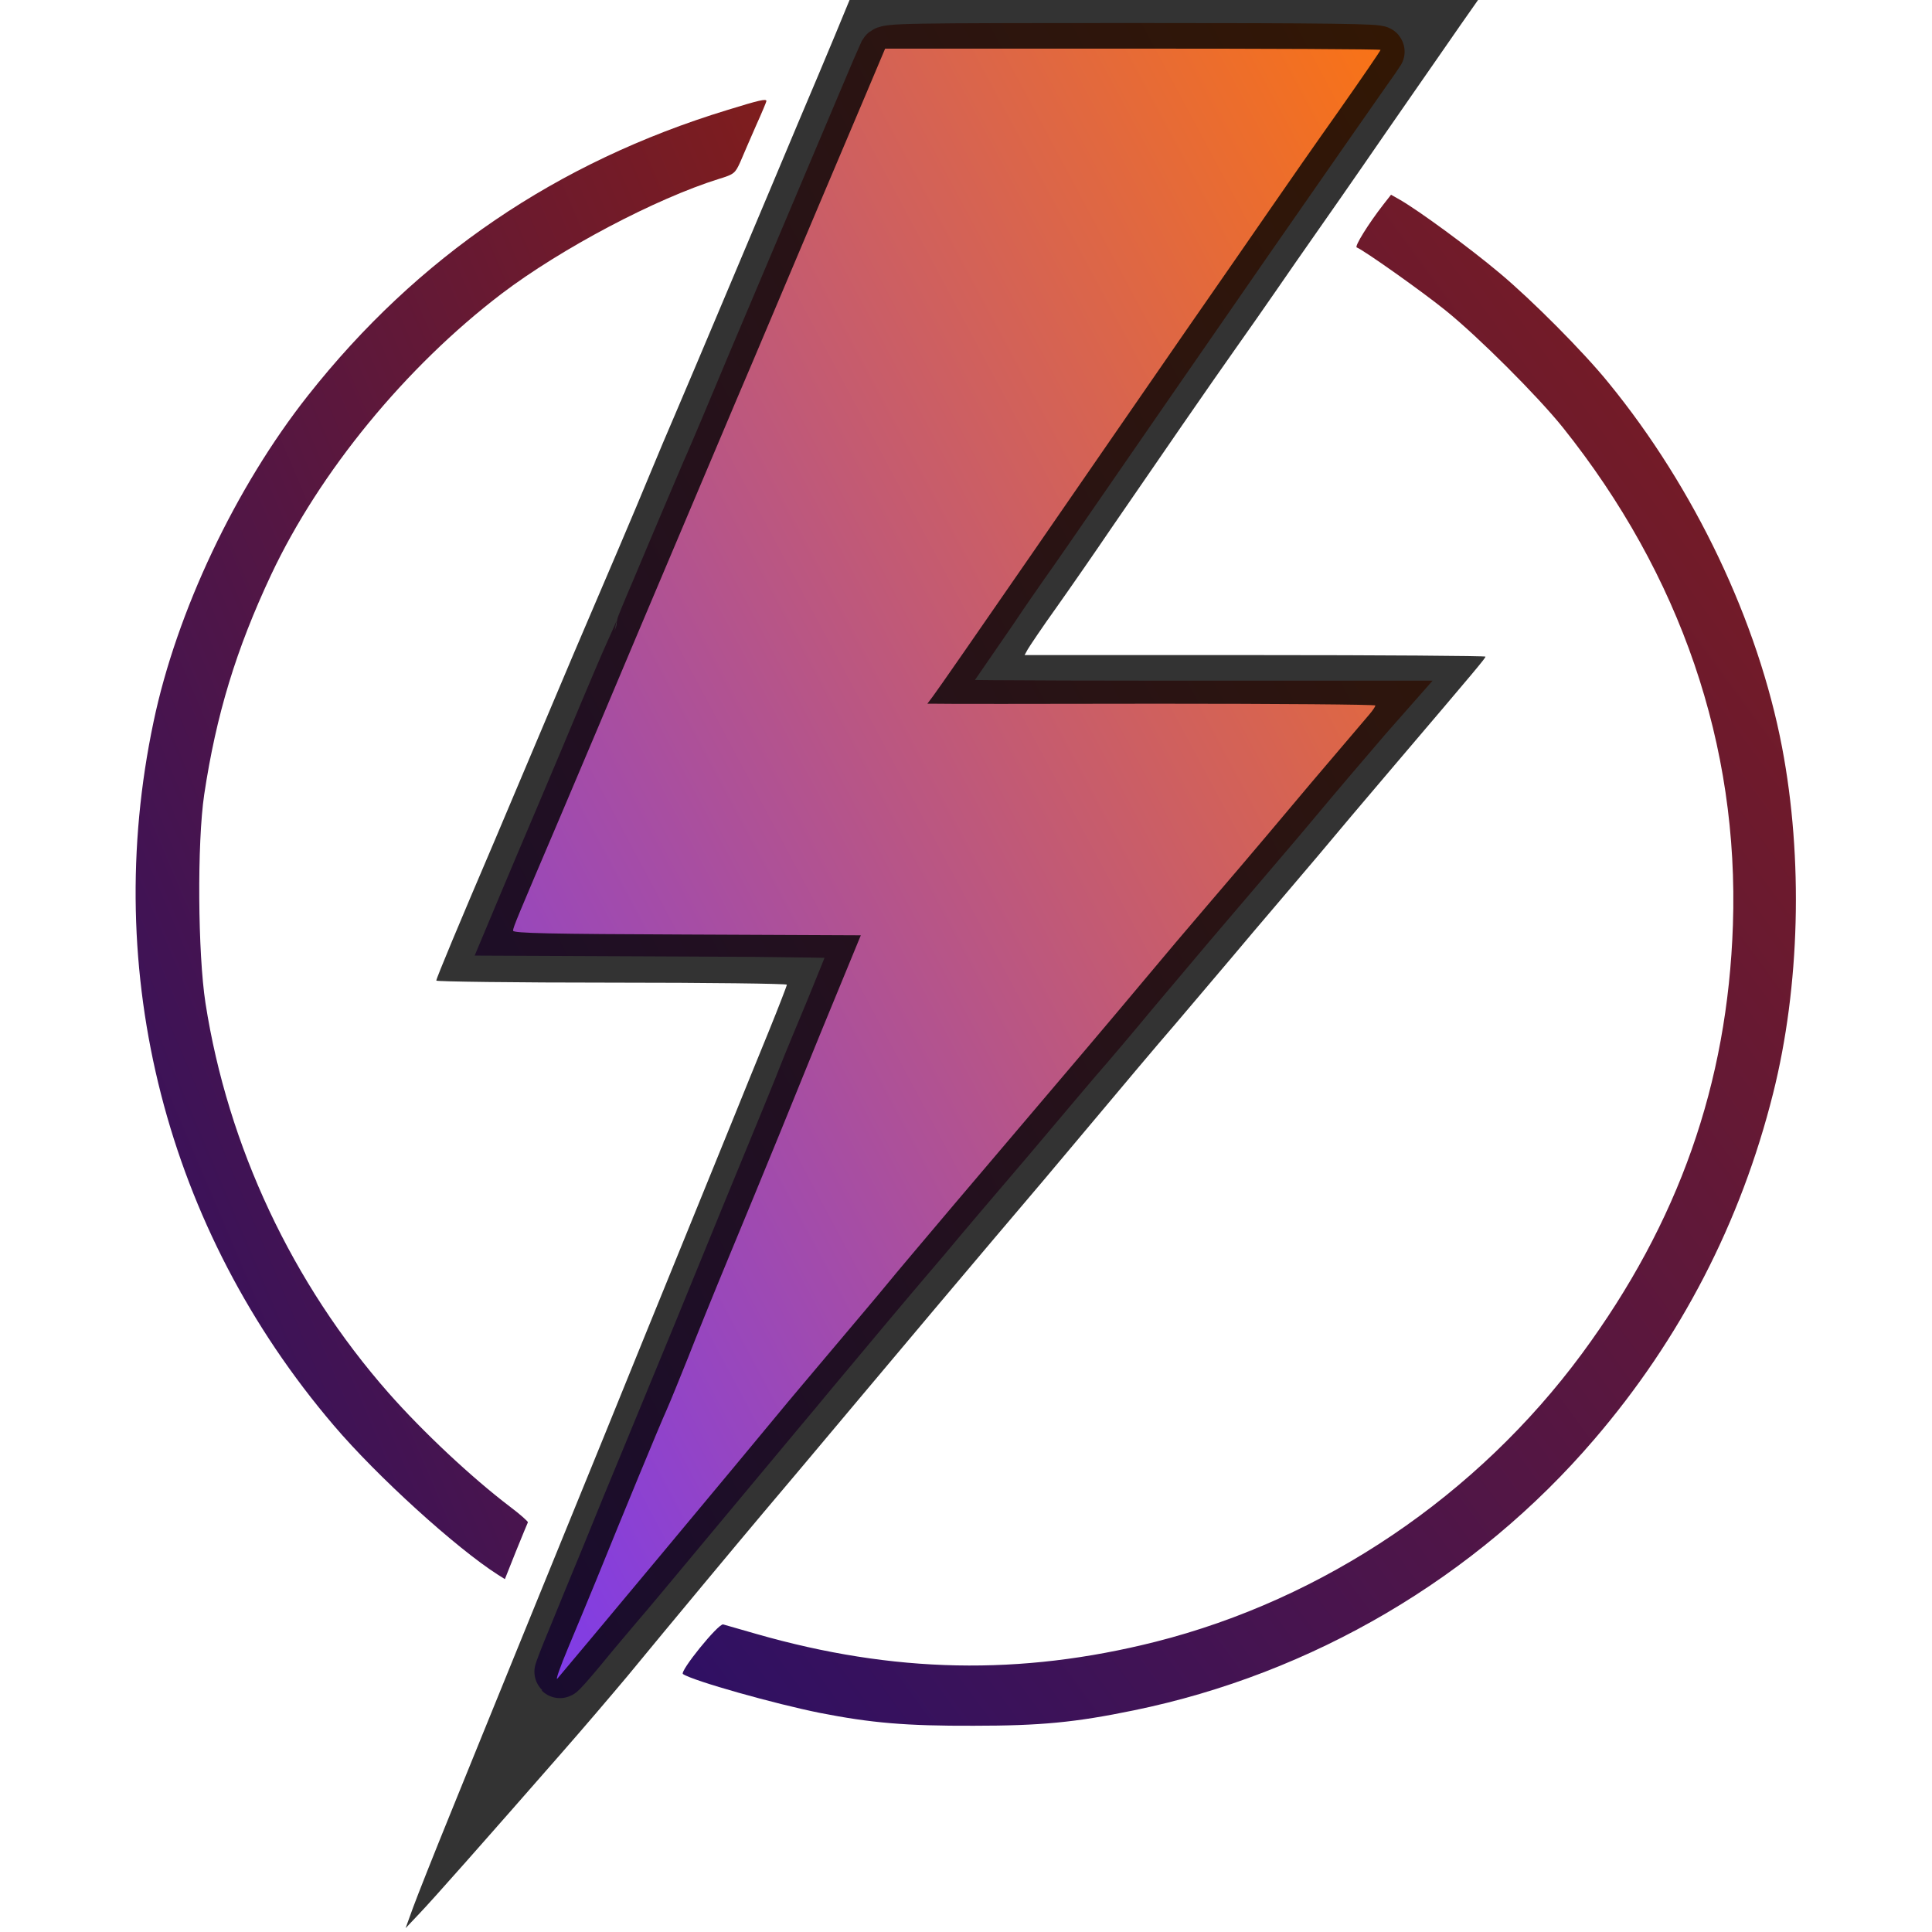
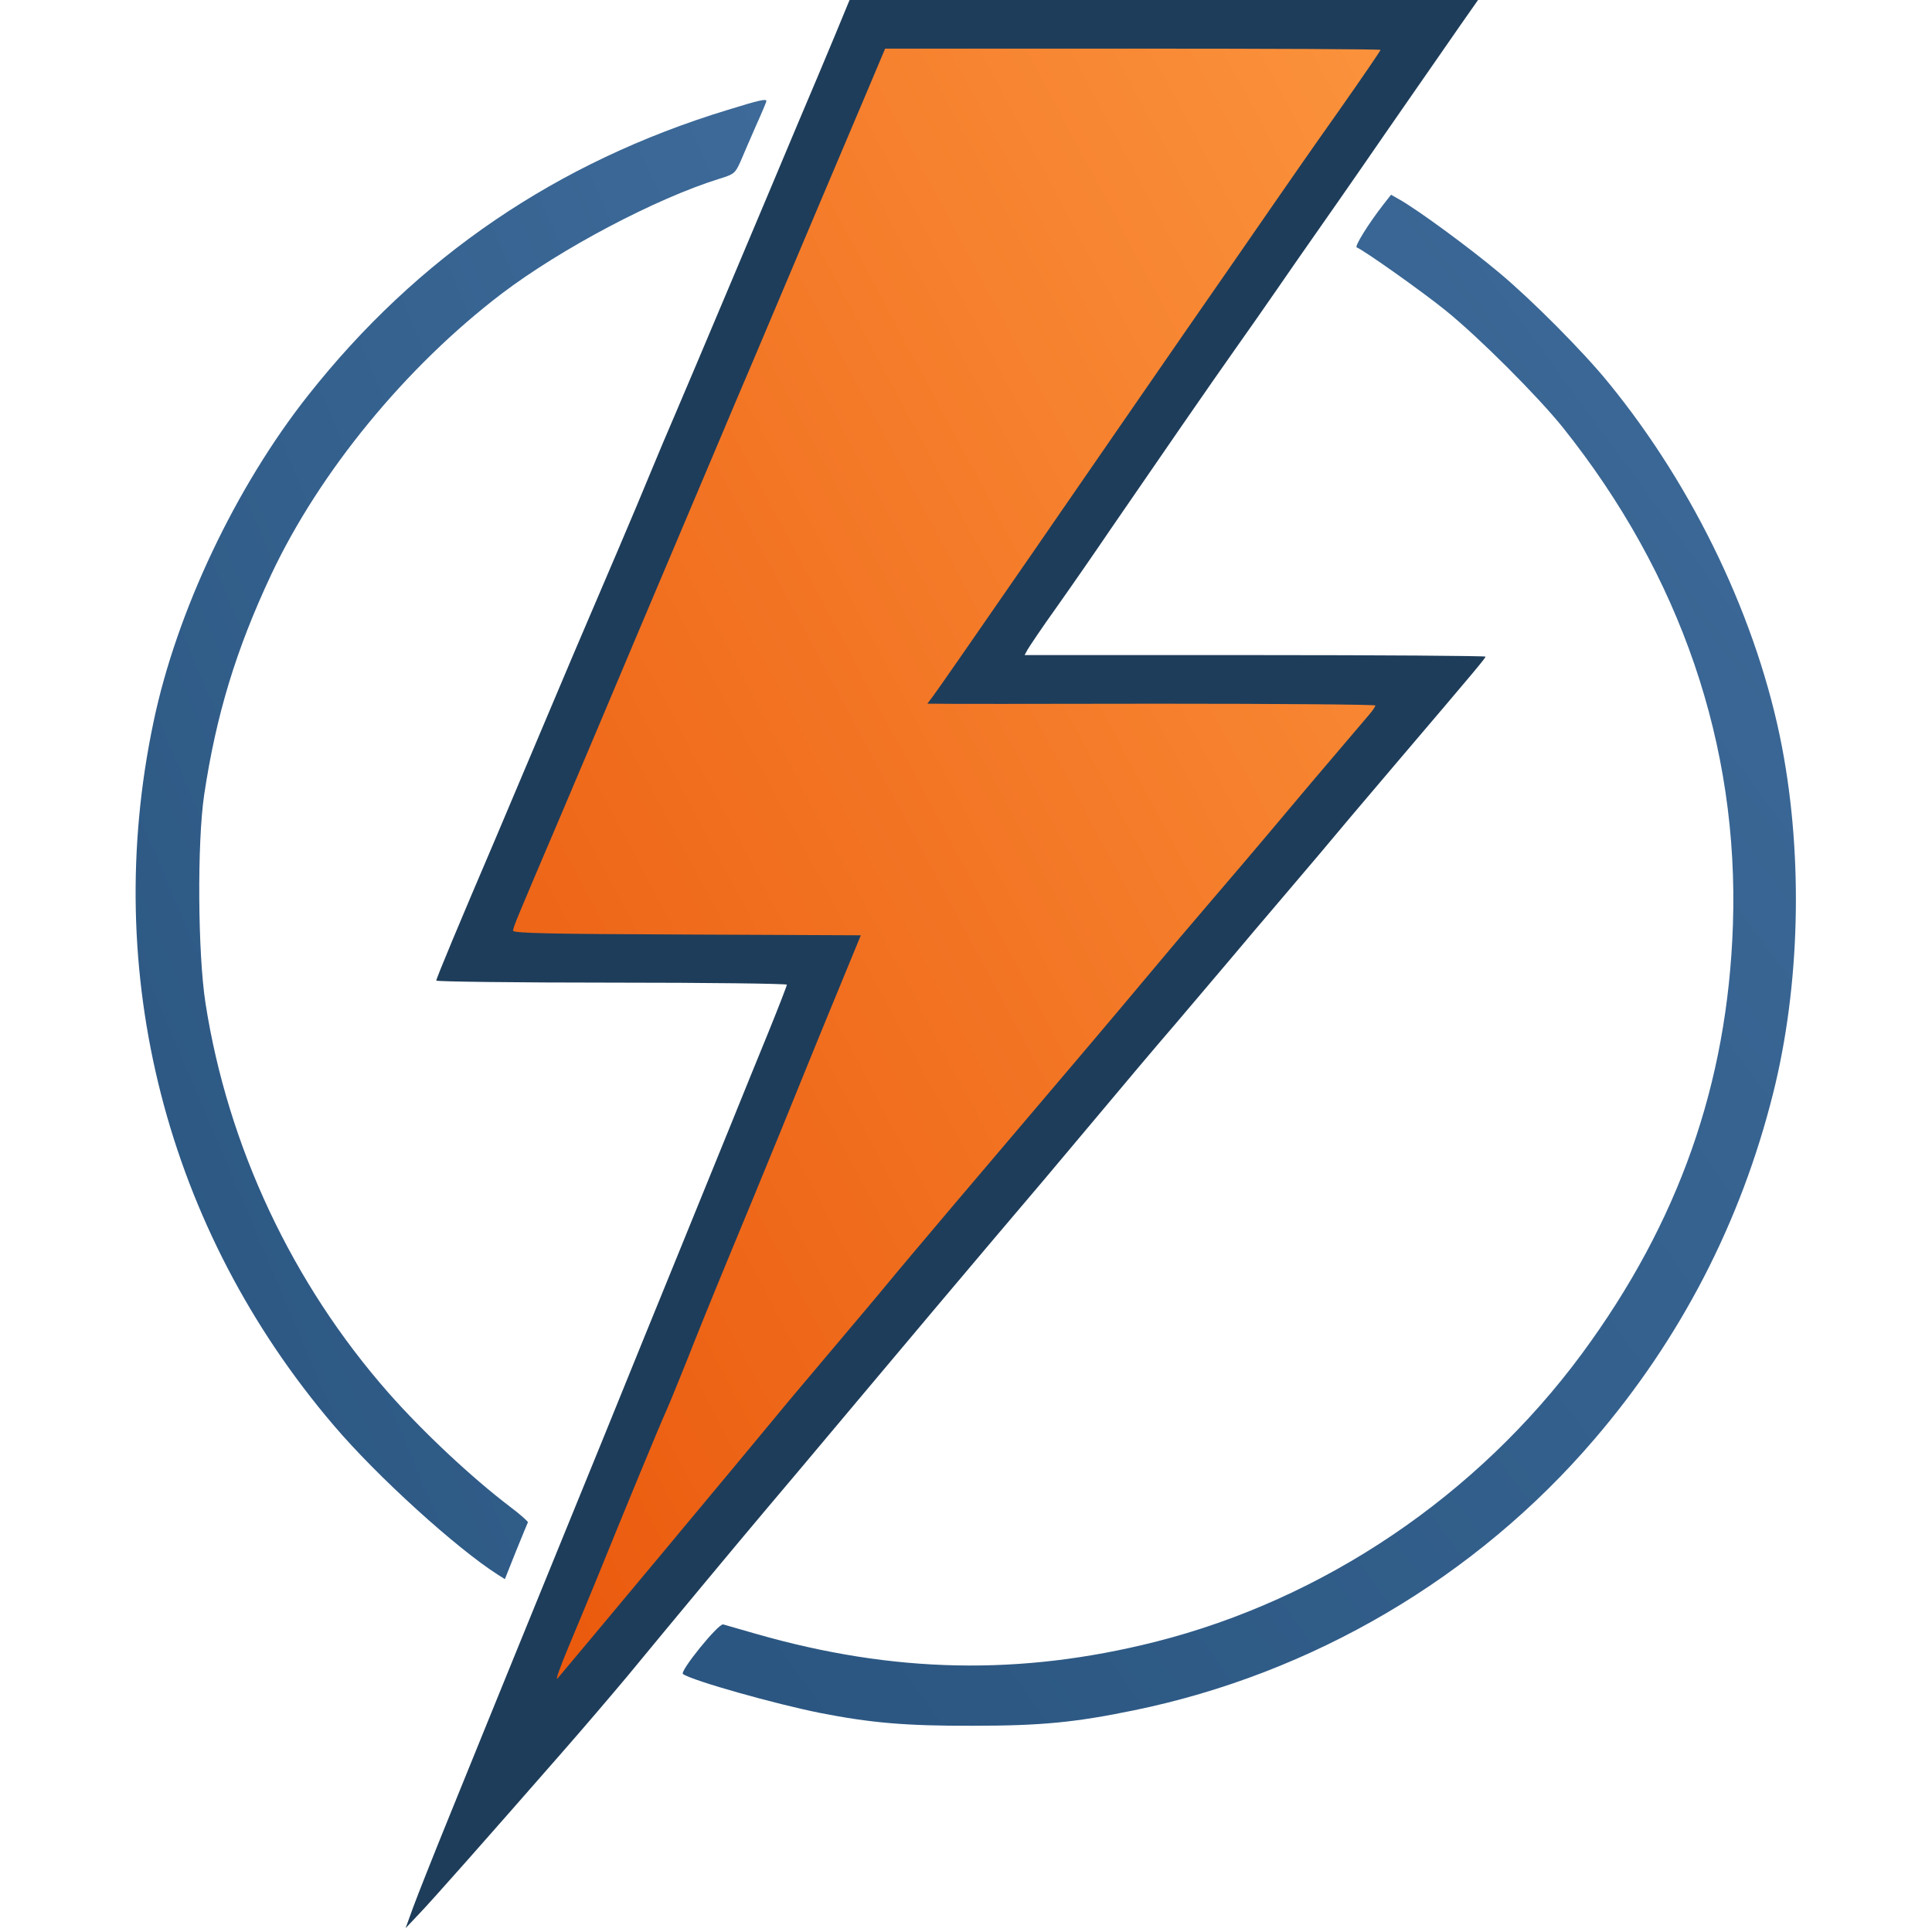
<svg xmlns="http://www.w3.org/2000/svg" version="1.1" width="755" height="755" viewBox="141.5 361 755 755" preserveAspectRatio="xMidYMid meet">
  <defs>
    <linearGradient id="boltGradient" x1="0%" y1="0%" x2="100%" y2="100%">
-       <stop offset="0%" stop-color="#7c3aed" />
-       <stop offset="100%" stop-color="#f97316" />
+       <stop offset="0%" stop-color="#ea580c" />
+       <stop offset="100%" stop-color="#fb923c" />
    </linearGradient>
    <linearGradient id="circleGradient" x1="0%" y1="0%" x2="100%" y2="100%">
-       <stop offset="0%" stop-color="#2e1065" />
-       <stop offset="100%" stop-color="#7f1d1d" />
+       <stop offset="0%" stop-color="#2a5580" />
+       <stop offset="100%" stop-color="#3d6a99" />
    </linearGradient>
  </defs>
  <g transform="translate(0,1536) scale(0.1,-0.1)" stroke="none">
    <path fill="url(#boltGradient)" stroke="url(#boltGradient)" stroke-width="200" d="M4871 11543 c-5 -10 -45 -103 -89 -208 -44 -104 -144 -341 -222 -525 -178 -420 -262 -620 -310 -735 -21 -49 -53 -126 -73 -170 -19 -44 -57 -134 -85 -200 -28 -66 -78 -184 -111 -263 -34 -79 -61 -145 -61 -148 0 -2 -19 -46 -42 -96 -23 -51 -69 -160 -104 -243 -34 -82 -108 -258 -164 -390 -56 -132 -122 -287 -146 -345 l-44 -105 680 -3 c374 -1 680 -6 680 -11 0 -9 -102 -263 -173 -431 -24 -58 -47 -114 -51 -125 -7 -20 -87 -216 -227 -555 -39 -96 -122 -299 -184 -450 -62 -151 -152 -369 -200 -485 -48 -115 -120 -291 -160 -390 -41 -99 -99 -240 -129 -314 -31 -74 -55 -136 -53 -137 2 -2 39 40 83 93 43 53 111 133 149 178 39 45 107 127 152 181 72 86 152 183 465 558 38 45 98 117 135 162 130 156 318 380 378 450 33 38 92 108 130 154 39 46 115 136 170 200 55 64 143 168 195 230 52 62 127 150 165 195 39 44 138 161 220 260 191 227 244 290 440 519 88 103 178 209 200 236 42 51 206 244 270 318 l37 42 -876 0 c-482 0 -876 3 -876 6 0 3 36 58 81 122 44 64 121 176 170 247 48 72 106 155 127 185 22 30 125 179 229 330 174 253 316 457 657 950 318 457 403 579 446 640 26 36 50 71 54 78 6 9 -189 12 -958 12 -909 0 -966 -1 -975 -17z" />
-     <path fill="#000000" fill-opacity="0.8" d="M4678 11612 c-31 -75 -96 -229 -144 -342 -47 -113 -165 -392 -261 -620 -96 -228 -195 -462 -220 -520 -25 -58 -68 -159 -95 -225 -27 -66 -83 -199 -124 -295 -164 -383 -207 -484 -300 -705 -53 -126 -137 -324 -186 -440 -136 -318 -228 -538 -228 -547 0 -4 308 -8 685 -8 377 0 685 -4 685 -8 0 -4 -32 -87 -71 -183 -39 -95 -104 -255 -144 -354 -40 -99 -119 -292 -175 -430 -56 -137 -130 -320 -165 -405 -113 -279 -212 -522 -295 -725 -45 -110 -140 -344 -212 -520 -72 -176 -184 -453 -250 -615 -66 -162 -133 -331 -149 -375 l-29 -80 52 55 c52 54 265 295 558 630 80 91 195 226 257 300 157 191 456 550 533 641 36 42 210 249 387 460 177 211 408 485 513 609 106 124 279 329 385 456 107 128 251 299 322 381 70 83 171 201 223 263 52 62 124 147 160 189 36 42 115 135 175 206 60 72 194 231 299 354 327 384 356 419 356 425 0 3 -405 6 -900 6 l-901 0 12 22 c7 12 57 87 113 165 56 79 153 219 216 312 179 261 395 574 485 701 45 63 115 164 156 223 41 60 115 166 164 236 50 71 127 182 172 247 45 65 135 196 200 289 65 94 149 214 186 268 l68 97 -1228 0 -1228 0 -57 -138z m2132 -57 c0 -3 -73 -110 -163 -238 -90 -127 -207 -295 -260 -372 -53 -77 -204 -295 -336 -485 -131 -190 -403 -583 -604 -875 -201 -291 -375 -542 -387 -557 l-21 -28 23 0 c13 -1 407 -1 876 0 468 0 852 -3 852 -7 -1 -5 -11 -20 -23 -34 -241 -283 -231 -271 -398 -470 -53 -63 -156 -184 -229 -269 -73 -85 -189 -222 -258 -305 -150 -179 -177 -211 -737 -870 -115 -136 -235 -278 -265 -315 -30 -37 -125 -149 -210 -250 -85 -101 -180 -213 -210 -250 -100 -122 -853 -1025 -867 -1040 -8 -8 11 46 42 120 31 74 81 194 110 265 105 259 246 601 275 665 16 36 53 128 84 205 30 77 100 250 156 385 56 135 149 360 206 500 57 140 150 370 208 510 l105 255 -680 3 c-533 2 -679 5 -679 15 0 13 15 48 185 447 111 262 182 429 300 710 29 69 103 244 165 390 62 146 136 321 165 390 29 69 84 199 123 290 204 483 362 856 435 1028 l81 192 968 0 c532 0 968 -2 968 -5z" />
+     <path fill="#1e3d5a" d="M4678 11612 c-31 -75 -96 -229 -144 -342 -47 -113 -165 -392 -261 -620 -96 -228 -195 -462 -220 -520 -25 -58 -68 -159 -95 -225 -27 -66 -83 -199 -124 -295 -164 -383 -207 -484 -300 -705 -53 -126 -137 -324 -186 -440 -136 -318 -228 -538 -228 -547 0 -4 308 -8 685 -8 377 0 685 -4 685 -8 0 -4 -32 -87 -71 -183 -39 -95 -104 -255 -144 -354 -40 -99 -119 -292 -175 -430 -56 -137 -130 -320 -165 -405 -113 -279 -212 -522 -295 -725 -45 -110 -140 -344 -212 -520 -72 -176 -184 -453 -250 -615 -66 -162 -133 -331 -149 -375 l-29 -80 52 55 c52 54 265 295 558 630 80 91 195 226 257 300 157 191 456 550 533 641 36 42 210 249 387 460 177 211 408 485 513 609 106 124 279 329 385 456 107 128 251 299 322 381 70 83 171 201 223 263 52 62 124 147 160 189 36 42 115 135 175 206 60 72 194 231 299 354 327 384 356 419 356 425 0 3 -405 6 -900 6 l-901 0 12 22 c7 12 57 87 113 165 56 79 153 219 216 312 179 261 395 574 485 701 45 63 115 164 156 223 41 60 115 166 164 236 50 71 127 182 172 247 45 65 135 196 200 289 65 94 149 214 186 268 l68 97 -1228 0 -1228 0 -57 -138z m2132 -57 c0 -3 -73 -110 -163 -238 -90 -127 -207 -295 -260 -372 -53 -77 -204 -295 -336 -485 -131 -190 -403 -583 -604 -875 -201 -291 -375 -542 -387 -557 l-21 -28 23 0 c13 -1 407 -1 876 0 468 0 852 -3 852 -7 -1 -5 -11 -20 -23 -34 -241 -283 -231 -271 -398 -470 -53 -63 -156 -184 -229 -269 -73 -85 -189 -222 -258 -305 -150 -179 -177 -211 -737 -870 -115 -136 -235 -278 -265 -315 -30 -37 -125 -149 -210 -250 -85 -101 -180 -213 -210 -250 -100 -122 -853 -1025 -867 -1040 -8 -8 11 46 42 120 31 74 81 194 110 265 105 259 246 601 275 665 16 36 53 128 84 205 30 77 100 250 156 385 56 135 149 360 206 500 57 140 150 370 208 510 l105 255 -680 3 c-533 2 -679 5 -679 15 0 13 15 48 185 447 111 262 182 429 300 710 29 69 103 244 165 390 62 146 136 321 165 390 29 69 84 199 123 290 204 483 362 856 435 1028 l81 192 968 0 c532 0 968 -2 968 -5z" />
    <path fill="url(#circleGradient)" d="M4257 11320 c-665 -203 -1211 -574 -1638 -1115 -283 -358 -514 -846 -604 -1276 -207 -981 50 -1982 704 -2749 170 -200 479 -480 642 -584 l27 -17 43 108 c24 59 45 110 47 114 1 3 -30 31 -70 61 -150 114 -340 292 -474 444 -377 428 -629 965 -716 1524 -30 194 -33 626 -5 815 47 312 124 566 262 860 189 401 525 811 900 1097 233 177 603 372 850 449 59 18 63 22 83 66 11 27 39 90 61 141 23 51 41 94 41 97 0 10 -27 4 -153 -35z" />
    <path fill="url(#circleGradient)" d="M6822 10952 c-60 -77 -115 -166 -105 -169 25 -9 253 -170 347 -246 129 -104 359 -334 458 -457 461 -577 689 -1243 665 -1945 -21 -620 -212 -1162 -590 -1675 -409 -554 -1007 -959 -1667 -1126 -528 -133 -1023 -123 -1560 31 -63 18 -121 35 -129 37 -19 4 -172 -185 -157 -194 40 -27 361 -117 536 -152 199 -39 336 -51 600 -50 262 0 397 13 625 60 698 143 1338 519 1800 1059 338 394 573 849 699 1352 105 418 118 918 35 1353 -94 492 -342 1013 -678 1424 -97 120 -301 325 -427 430 -118 99 -312 241 -386 284 l-37 21 -29 -37z" />
  </g>
</svg>
